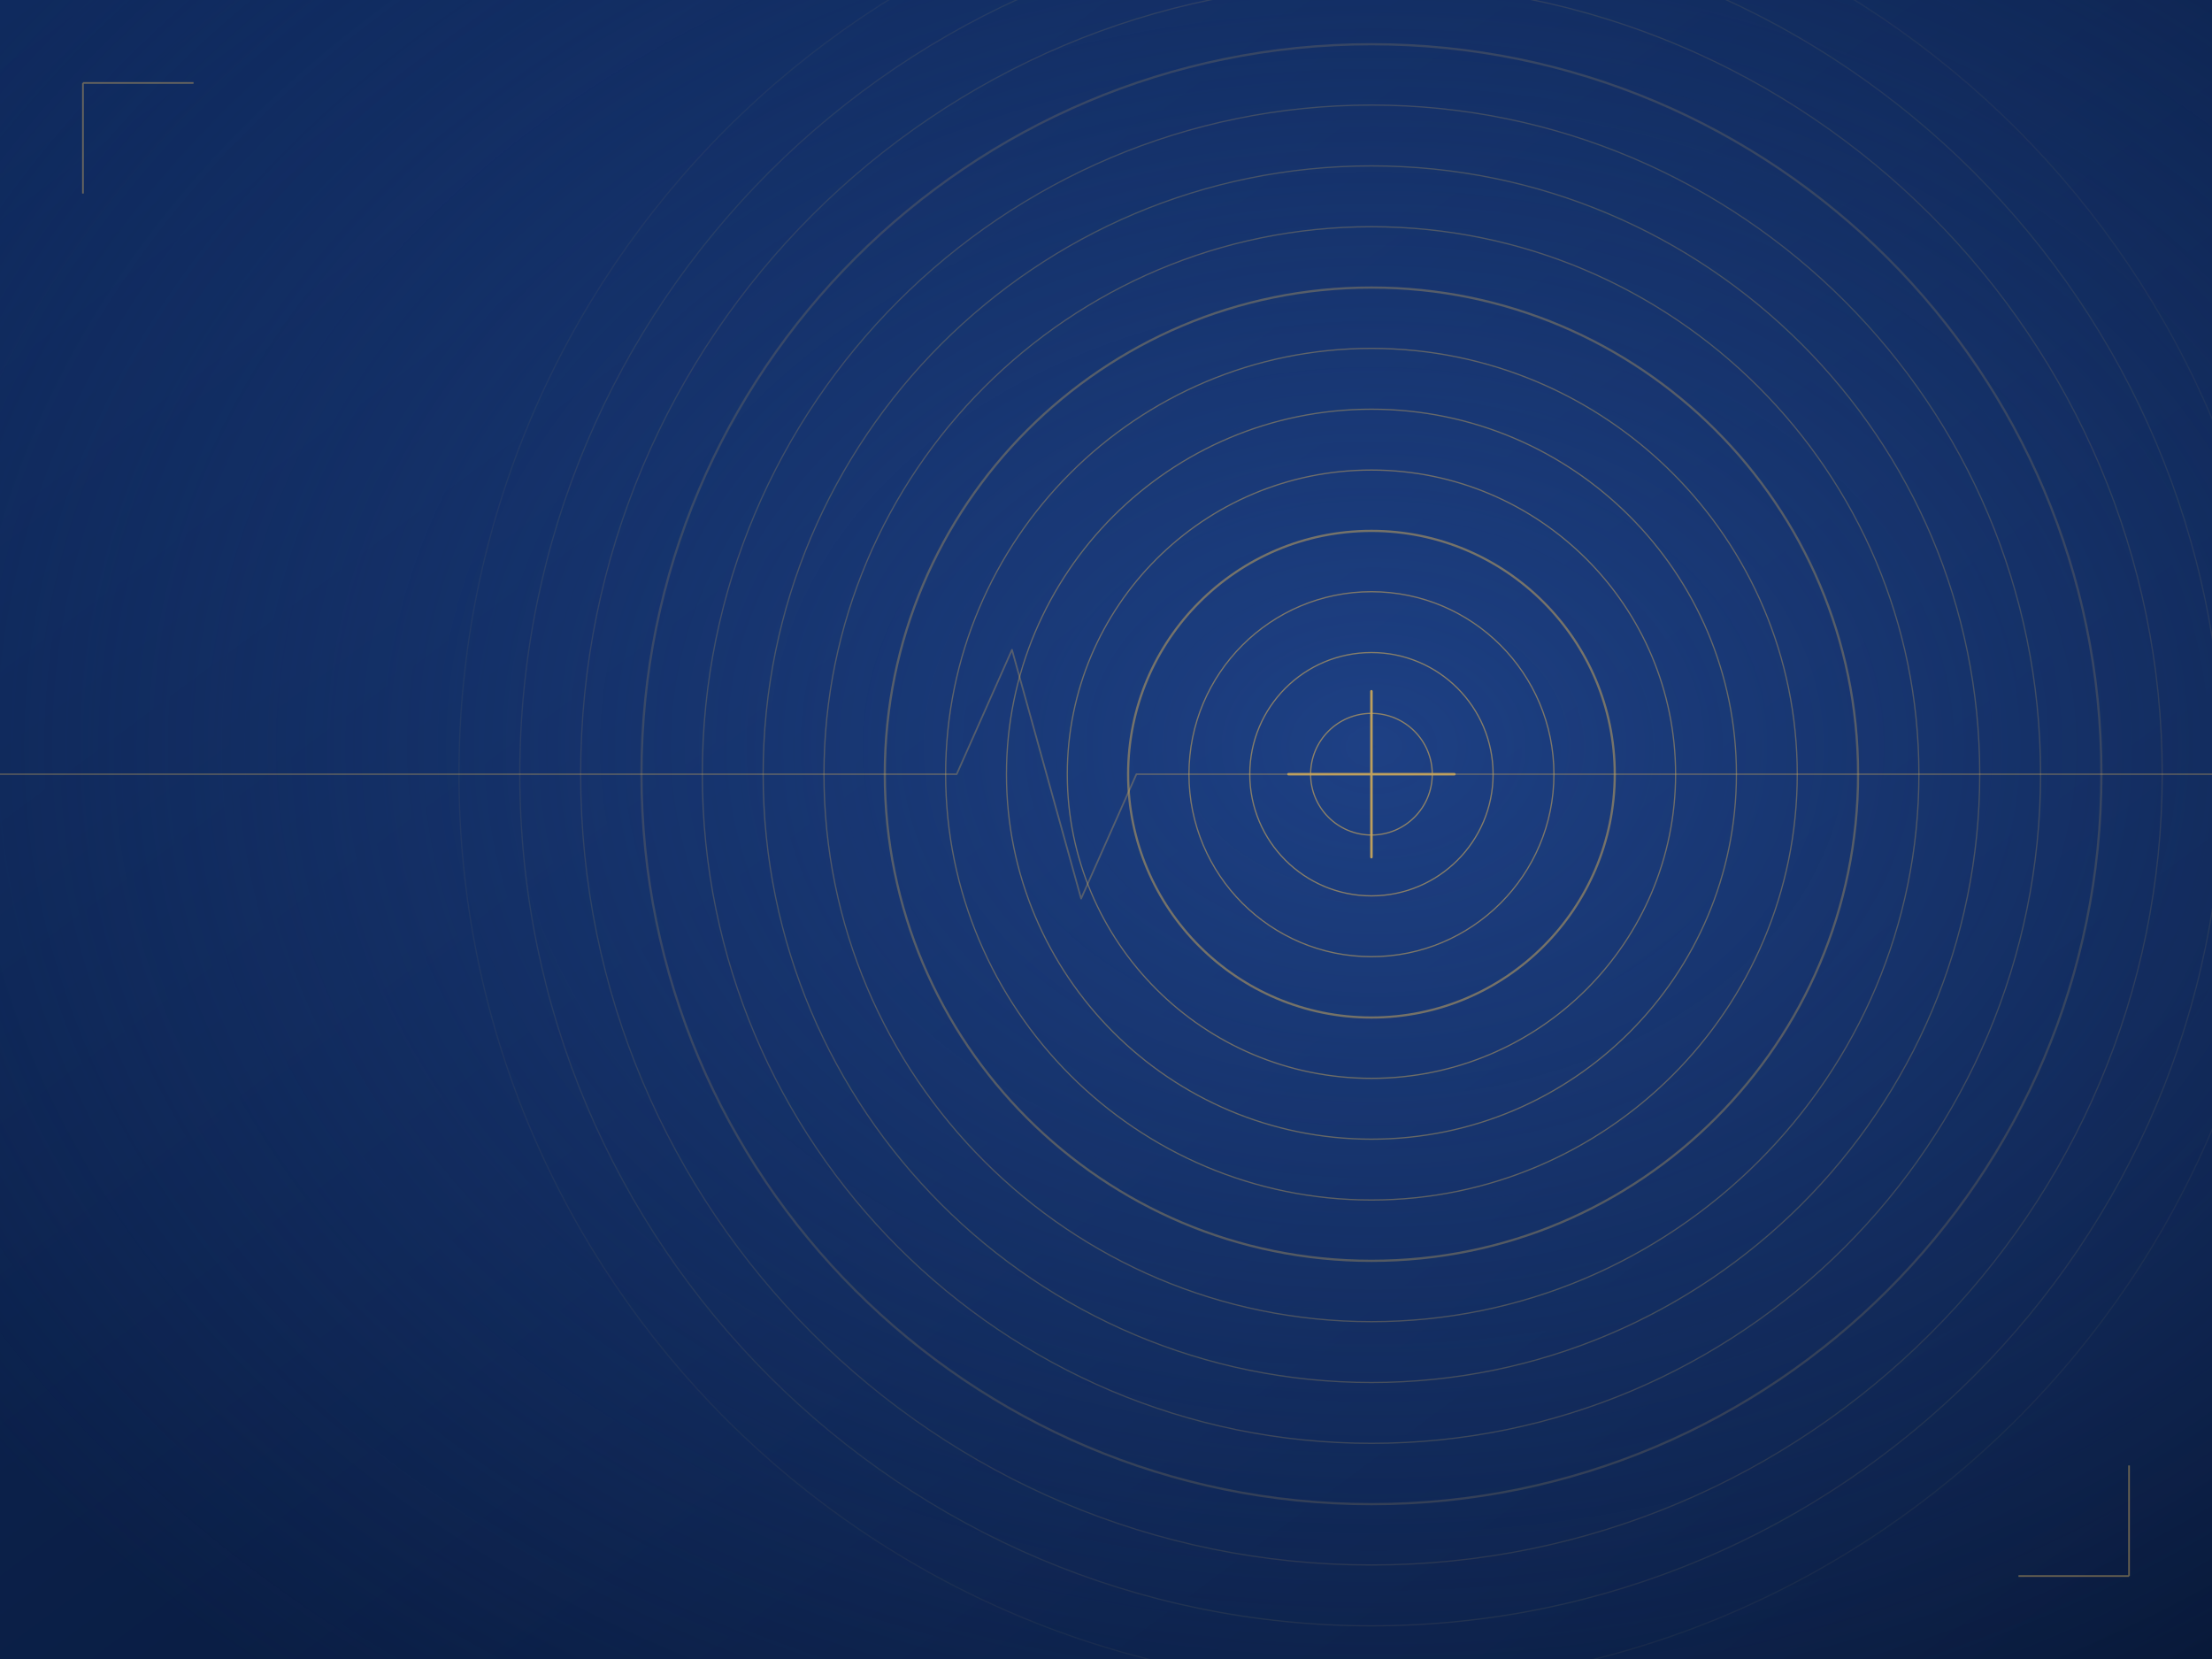
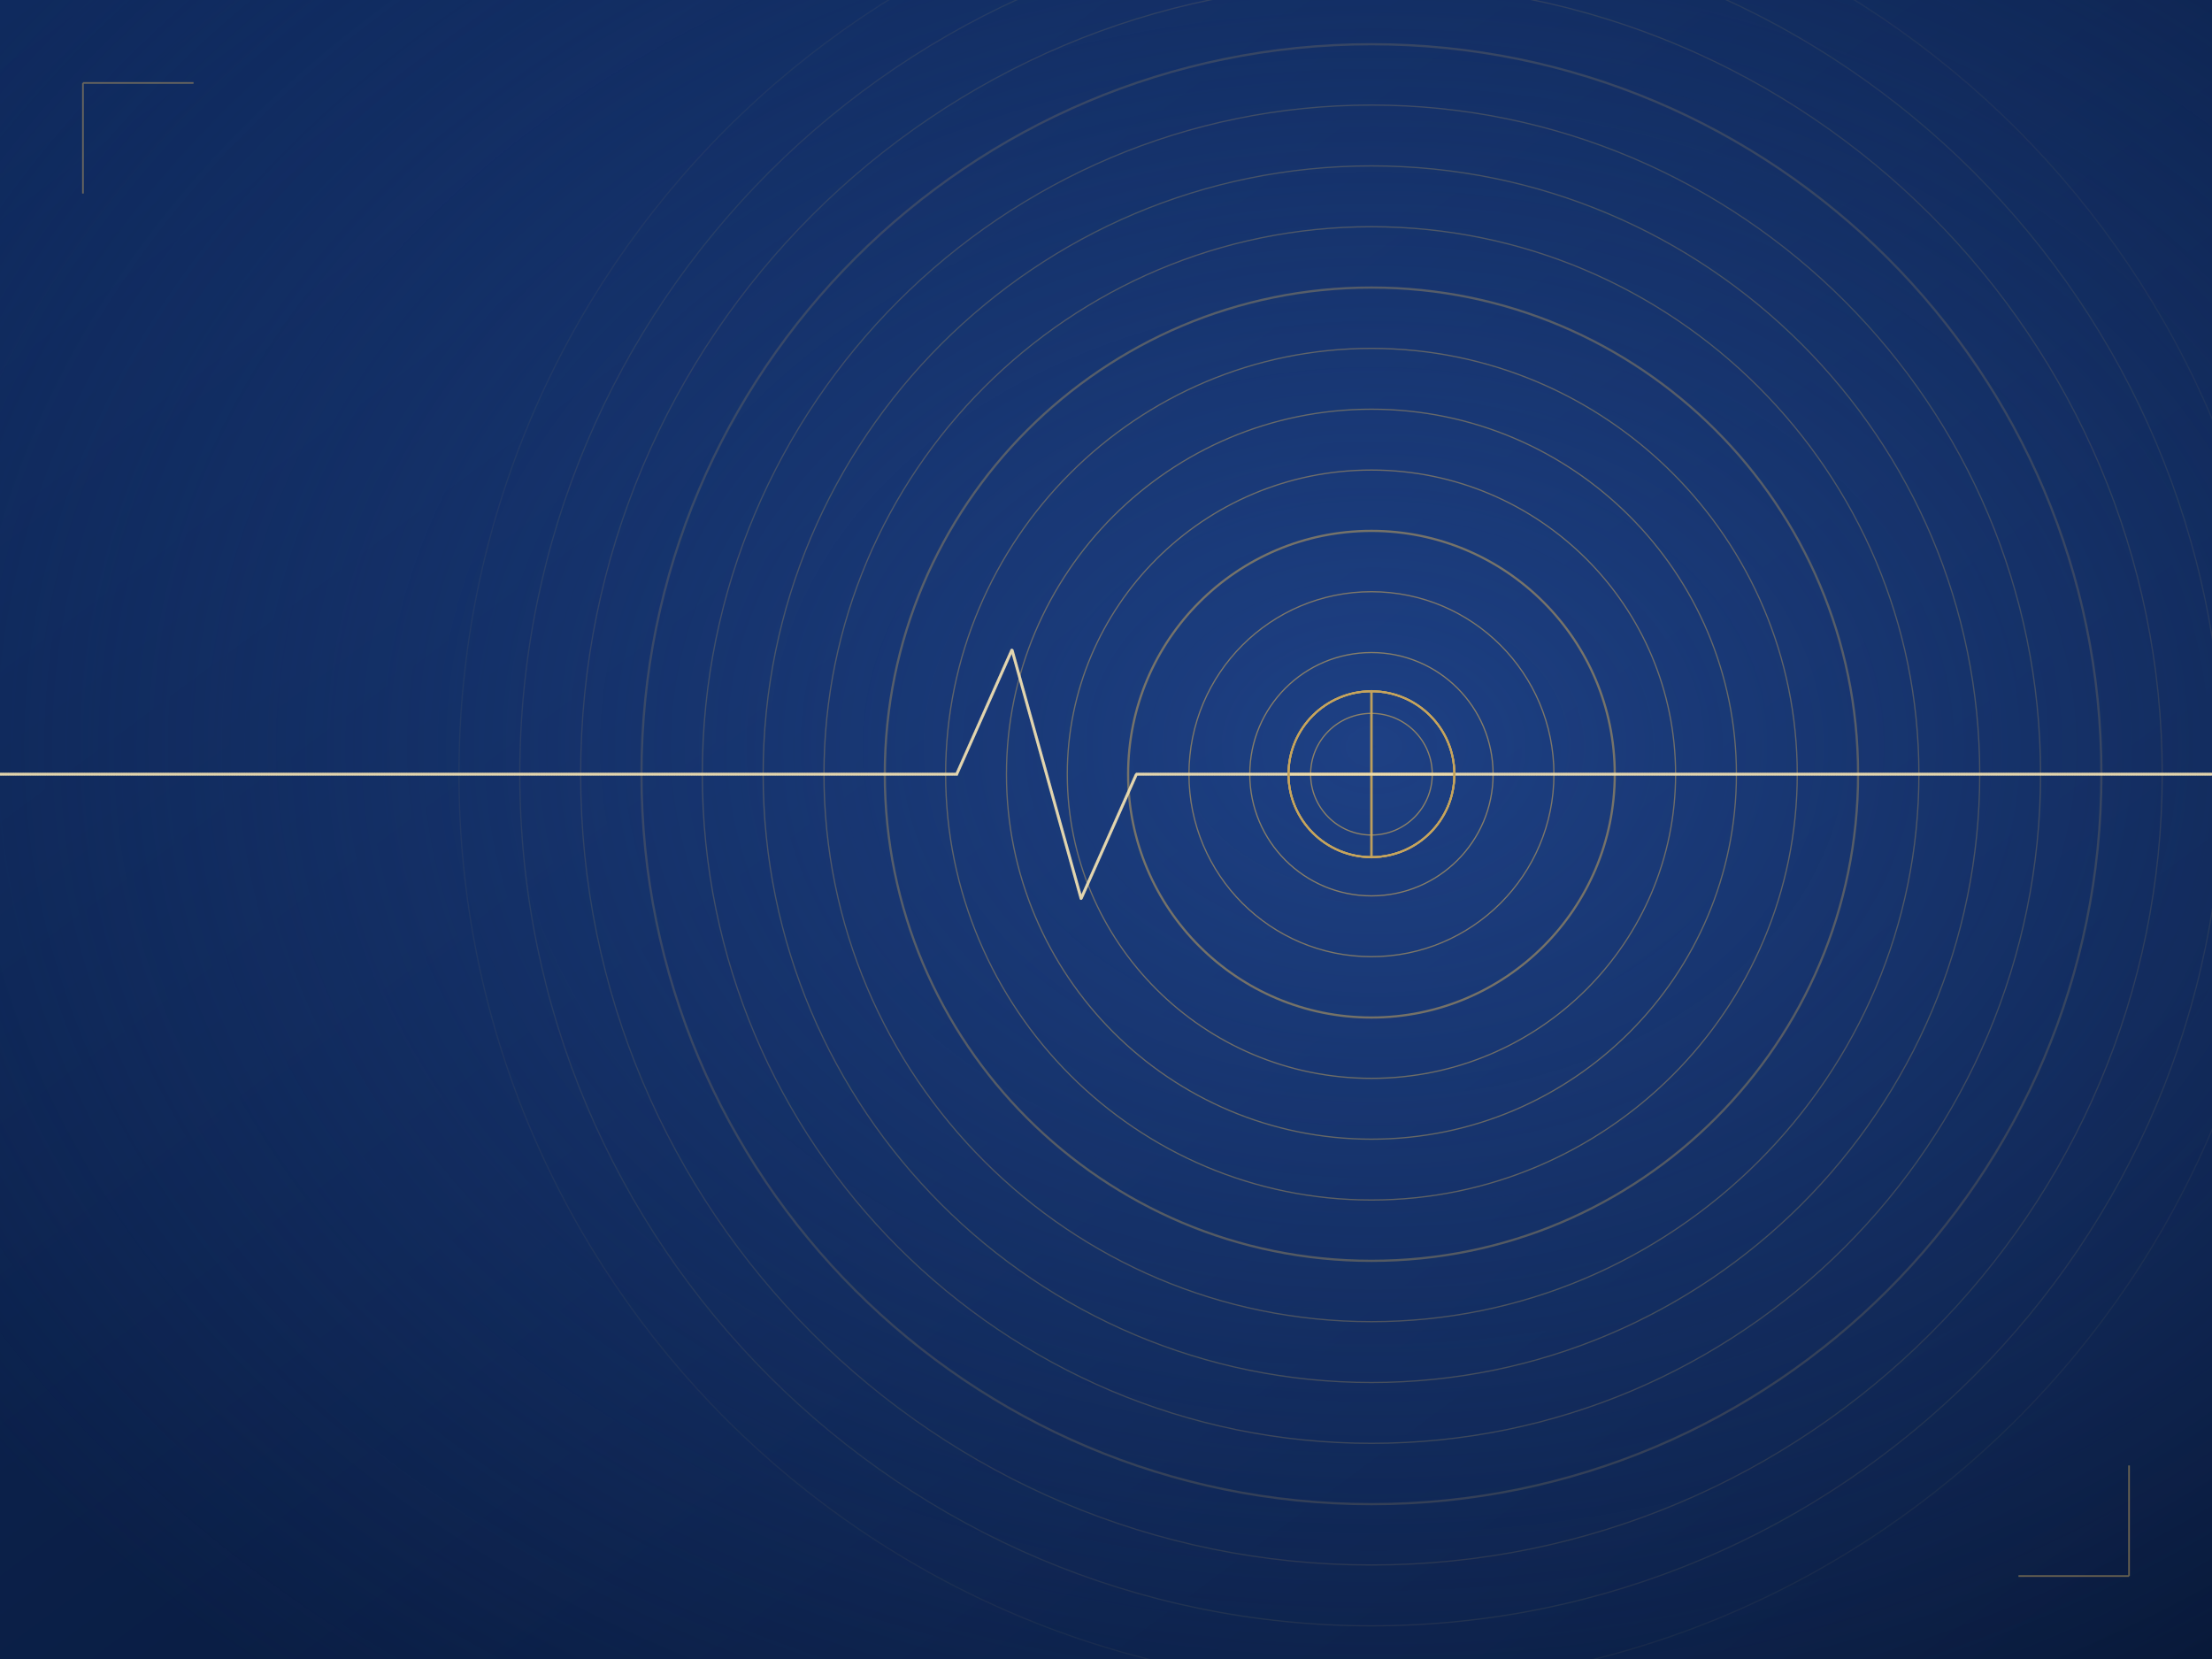
<svg xmlns="http://www.w3.org/2000/svg" viewBox="0 0 1600 1200" preserveAspectRatio="xMidYMid slice">
+   <style>
+ @keyframes breathe { 0%,100% { opacity: .35 } 50% { opacity: 1 } }
+ @keyframes twinkle { 0%,100% { opacity: 0; transform: scale(.4) } 45%,55% { opacity: 1; transform: scale(1) } }
+ @keyframes pulse { 0% { transform: scale(1); opacity: .7 } 100% { transform: scale(6); opacity: 0 } }
+ @keyframes sweep { 0% { transform: translateX(-700px) } 60%,100% { transform: translateX(1900px) } }
+ @keyframes blink { 0%,49% { opacity: 1 } 50%,100% { opacity: 0 } }
+ .tw, .pl { transform-box: fill-box; transform-origin: center; }
+ .ecg { stroke-dasharray: .14 .86; animation: beat 4.5s linear infinite } @keyframes beat { from { stroke-dashoffset: 1 } to { stroke-dashoffset: 0 } }@media (prefers-reduced-motion: reduce){*{animation:none!important}}</style>
  <defs>
    <linearGradient id="bg" x1="0" y1="0" x2="1" y2="1">
      <stop offset="0" stop-color="#0F2A5E" />
      <stop offset="1" stop-color="#061430" />
    </linearGradient>
    <radialGradient id="glow" cx="0.62" cy="0.45" r=".75">
      <stop offset="0" stop-color="#21468F" stop-opacity="0.85" />
      <stop offset="1" stop-color="#21468F" stop-opacity="0" />
    </radialGradient>
    <linearGradient id="fadeY" x1="0" y1="0" x2="0" y2="1">
      <stop offset="0" stop-color="#C6A45C" stop-opacity="1" />
      <stop offset="1" stop-color="#C6A45C" stop-opacity=".05" />
    </linearGradient>
  </defs>
  <rect width="1600" height="1200" fill="url(#bg)" />
  <rect width="1600" height="1200" fill="url(#glow)" />
  <g fill="none" stroke="#C6A45C" stroke-linecap="round" stroke-linejoin="round">
    <circle cx="992" cy="560" r="44" stroke-opacity="0.66" stroke-width="0.9" />
    <circle cx="992" cy="560" r="88" stroke-opacity="0.62" stroke-width="0.9" />
    <circle cx="992" cy="560" r="132" stroke-opacity="0.57" stroke-width="0.9" />
    <circle cx="992" cy="560" r="176" stroke-opacity="0.53" stroke-width="1.6" />
    <circle cx="992" cy="560" r="220" stroke-opacity="0.49" stroke-width="0.9" />
    <circle cx="992" cy="560" r="264" stroke-opacity="0.45" stroke-width="0.9" />
    <circle cx="992" cy="560" r="308" stroke-opacity="0.41" stroke-width="0.9" />
    <circle cx="992" cy="560" r="352" stroke-opacity="0.36" stroke-width="1.6" />
    <circle cx="992" cy="560" r="396" stroke-opacity="0.32" stroke-width="0.9" />
    <circle cx="992" cy="560" r="440" stroke-opacity="0.28" stroke-width="0.9" />
    <circle cx="992" cy="560" r="484" stroke-opacity="0.24" stroke-width="0.9" />
    <circle cx="992" cy="560" r="528" stroke-opacity="0.20" stroke-width="1.6" />
    <circle cx="992" cy="560" r="572" stroke-opacity="0.15" stroke-width="0.9" />
    <circle cx="992" cy="560" r="616" stroke-opacity="0.11" stroke-width="0.9" />
    <circle cx="992" cy="560" r="660" stroke-opacity="0.07" stroke-width="0.9" />
    <path d="M932 560H1052M992 500V620" stroke-opacity=".95" stroke-width="1.8" />
    <path d="M0 560H692l40 -90l50 180l40 -90H1600" stroke-opacity=".35" stroke-width="1.2" />
  </g>
  <g fill="none" stroke="#C6A45C" stroke-opacity=".5">
    <path d="M60 60h80M60 60v80M1540 1140h-80M1540 1140v-80" stroke-width="1.2" />
  </g>
+   <g fill="none" stroke="#C6A45C" stroke-linecap="round">
+     <path class="ecg" pathLength="1" d="M0 560H692l40 -90l50 180l40 -90H1600" stroke="#F3E2B5" stroke-width="2.2" stroke-opacity=".9" />
+     <circle class="pl" style="animation: pulse 5.1s ease-out 0s infinite" cx="992" cy="560" r="60" stroke-width="1.4" />
+     <circle class="pl" style="animation: pulse 5.1s ease-out 1.7s infinite" cx="992" cy="560" r="60" stroke-width="1.4" />
+     <circle class="pl" style="animation: pulse 5.1s ease-out 3.4s infinite" cx="992" cy="560" r="60" stroke-width="1.4" />
+   </g>
</svg>
